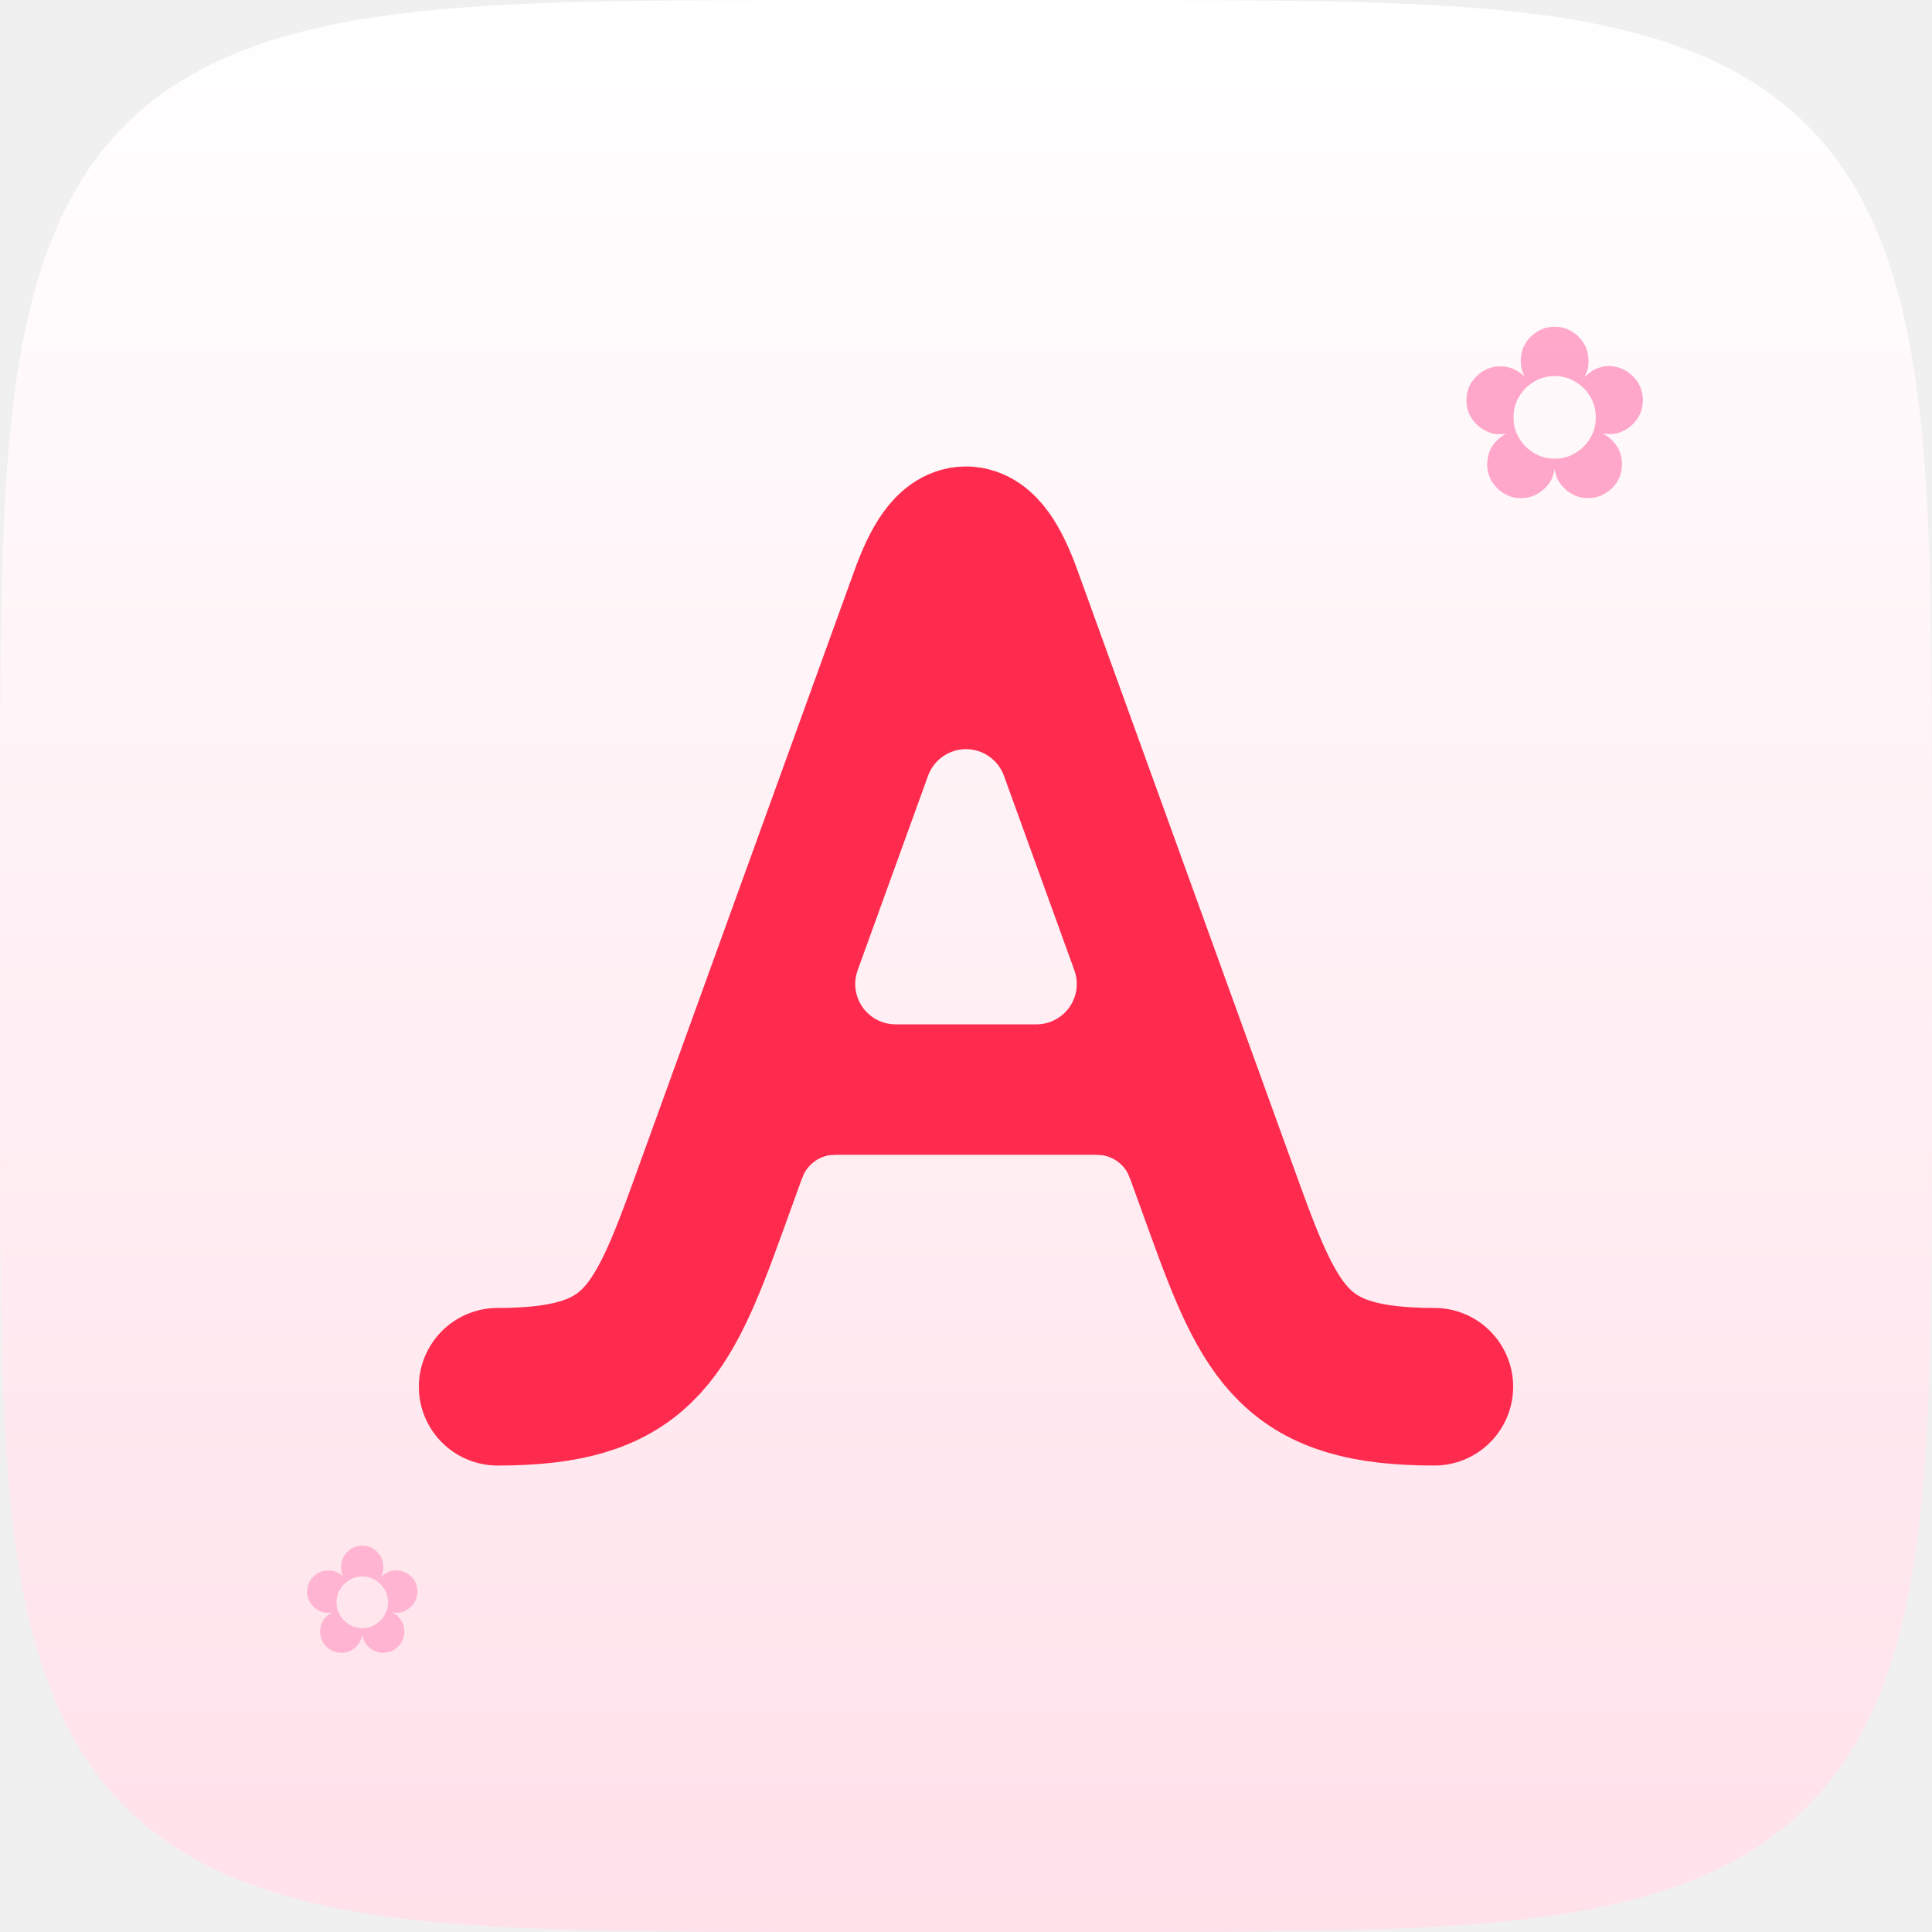
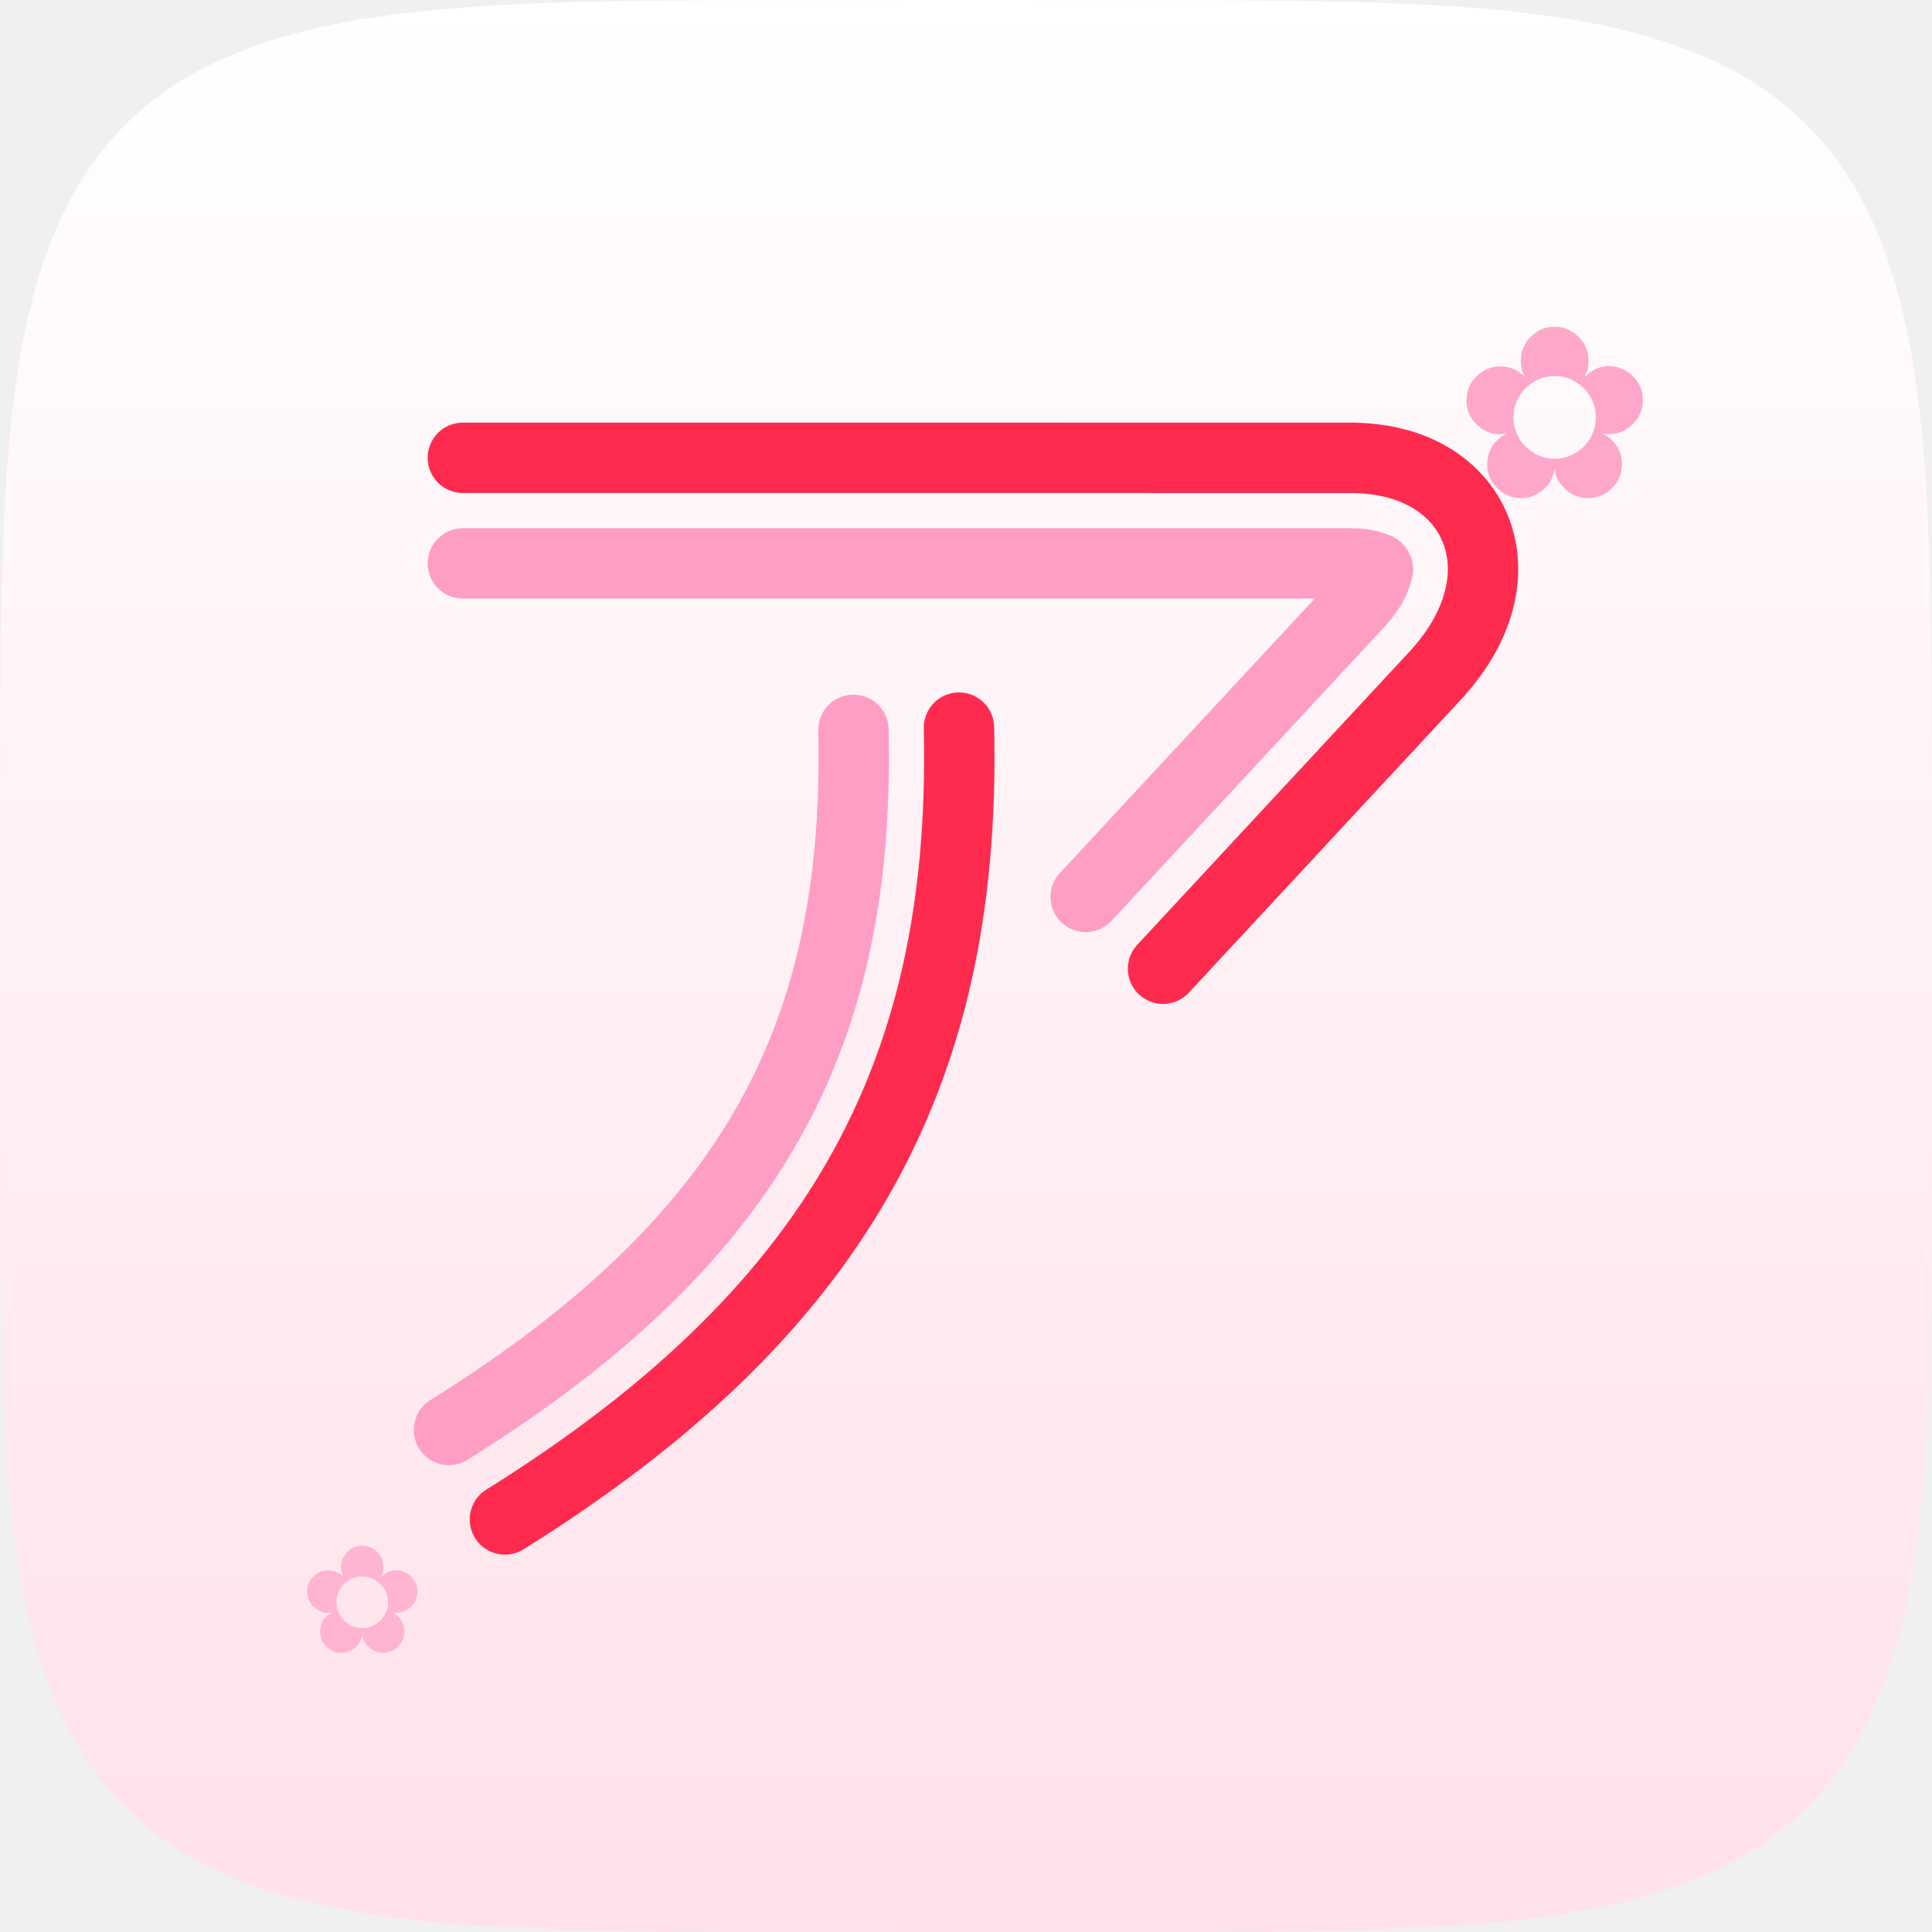
<svg xmlns="http://www.w3.org/2000/svg" viewBox="0 0 512 512" width="512" height="512">
  <defs>
    <linearGradient id="bg" x1="0" y1="0" x2="0" y2="1">
      <stop offset="0" stop-color="#ffffff" />
      <stop offset="1" stop-color="#ffe1ea" />
    </linearGradient>
  </defs>
  <path d="M 512.00 256.00 L 511.98 306.70 L 511.94 322.89 L 511.86 334.66 L 511.75 344.24 L 511.61 352.46 L 511.44 359.74 L 511.24 366.31 L 511.00 372.32 L 510.73 377.89 L 510.44 383.09 L 510.11 387.97 L 509.75 392.58 L 509.36 396.95 L 508.93 401.11 L 508.47 405.09 L 507.99 408.89 L 507.47 412.54 L 506.91 416.04 L 506.33 419.42 L 505.71 422.67 L 505.06 425.81 L 504.37 428.85 L 503.66 431.79 L 502.91 434.63 L 502.12 437.39 L 501.30 440.07 L 500.45 442.66 L 499.56 445.18 L 498.64 447.63 L 497.69 450.01 L 496.69 452.33 L 495.67 454.57 L 494.60 456.76 L 493.50 458.89 L 492.37 460.96 L 491.19 462.98 L 489.98 464.94 L 488.73 466.85 L 487.44 468.71 L 486.11 470.52 L 484.75 472.28 L 483.34 473.99 L 481.89 475.66 L 480.40 477.28 L 478.86 478.86 L 477.28 480.40 L 475.66 481.89 L 473.99 483.34 L 472.28 484.75 L 470.52 486.11 L 468.71 487.44 L 466.85 488.73 L 464.94 489.98 L 462.98 491.19 L 460.96 492.37 L 458.89 493.50 L 456.76 494.60 L 454.57 495.67 L 452.33 496.69 L 450.01 497.69 L 447.63 498.64 L 445.18 499.56 L 442.66 500.45 L 440.07 501.30 L 437.39 502.12 L 434.63 502.91 L 431.79 503.66 L 428.85 504.37 L 425.81 505.06 L 422.67 505.71 L 419.42 506.33 L 416.04 506.91 L 412.54 507.47 L 408.89 507.99 L 405.09 508.47 L 401.11 508.93 L 396.95 509.36 L 392.58 509.75 L 387.97 510.11 L 383.09 510.44 L 377.89 510.73 L 372.32 511.00 L 366.31 511.24 L 359.74 511.44 L 352.46 511.61 L 344.24 511.75 L 334.66 511.86 L 322.89 511.94 L 306.70 511.98 L 256.00 512.00 L 205.30 511.98 L 189.11 511.94 L 177.34 511.86 L 167.76 511.75 L 159.54 511.61 L 152.26 511.44 L 145.69 511.24 L 139.68 511.00 L 134.11 510.73 L 128.91 510.44 L 124.03 510.11 L 119.42 509.75 L 115.05 509.36 L 110.89 508.93 L 106.91 508.47 L 103.11 507.99 L 99.46 507.47 L 95.96 506.91 L 92.58 506.33 L 89.33 505.71 L 86.19 505.06 L 83.15 504.37 L 80.21 503.66 L 77.37 502.91 L 74.61 502.12 L 71.93 501.30 L 69.34 500.45 L 66.82 499.56 L 64.37 498.64 L 61.99 497.69 L 59.67 496.69 L 57.43 495.67 L 55.24 494.60 L 53.11 493.50 L 51.04 492.37 L 49.02 491.19 L 47.06 489.98 L 45.15 488.73 L 43.29 487.44 L 41.48 486.11 L 39.72 484.75 L 38.01 483.34 L 36.34 481.89 L 34.72 480.40 L 33.14 478.86 L 31.60 477.28 L 30.11 475.66 L 28.66 473.99 L 27.25 472.28 L 25.89 470.52 L 24.56 468.71 L 23.27 466.85 L 22.02 464.94 L 20.81 462.98 L 19.63 460.96 L 18.50 458.89 L 17.40 456.76 L 16.33 454.57 L 15.31 452.33 L 14.31 450.01 L 13.36 447.63 L 12.44 445.18 L 11.55 442.66 L 10.70 440.07 L 9.88 437.39 L 9.09 434.63 L 8.34 431.79 L 7.63 428.85 L 6.94 425.81 L 6.29 422.67 L 5.67 419.42 L 5.09 416.04 L 4.53 412.54 L 4.01 408.89 L 3.53 405.09 L 3.07 401.11 L 2.64 396.95 L 2.25 392.58 L 1.89 387.97 L 1.56 383.09 L 1.27 377.89 L 1.00 372.32 L 0.76 366.31 L 0.56 359.74 L 0.39 352.46 L 0.25 344.24 L 0.14 334.66 L 0.06 322.89 L 0.02 306.70 L 0.00 256.00 L 0.02 205.30 L 0.06 189.11 L 0.14 177.34 L 0.25 167.76 L 0.39 159.54 L 0.56 152.26 L 0.76 145.69 L 1.00 139.68 L 1.27 134.11 L 1.56 128.91 L 1.89 124.03 L 2.25 119.42 L 2.64 115.05 L 3.07 110.89 L 3.53 106.91 L 4.01 103.11 L 4.53 99.46 L 5.09 95.96 L 5.67 92.58 L 6.29 89.33 L 6.94 86.19 L 7.63 83.15 L 8.34 80.21 L 9.09 77.37 L 9.88 74.61 L 10.70 71.93 L 11.55 69.34 L 12.44 66.82 L 13.36 64.37 L 14.31 61.99 L 15.31 59.67 L 16.33 57.43 L 17.40 55.24 L 18.50 53.11 L 19.63 51.04 L 20.81 49.02 L 22.02 47.06 L 23.27 45.15 L 24.56 43.29 L 25.89 41.48 L 27.25 39.72 L 28.66 38.01 L 30.11 36.34 L 31.60 34.72 L 33.14 33.14 L 34.72 31.60 L 36.34 30.11 L 38.01 28.66 L 39.72 27.25 L 41.48 25.89 L 43.29 24.56 L 45.15 23.27 L 47.06 22.02 L 49.02 20.81 L 51.04 19.63 L 53.11 18.50 L 55.24 17.40 L 57.43 16.33 L 59.67 15.31 L 61.99 14.31 L 64.37 13.36 L 66.82 12.44 L 69.34 11.55 L 71.93 10.70 L 74.61 9.88 L 77.37 9.09 L 80.21 8.34 L 83.15 7.63 L 86.19 6.94 L 89.33 6.29 L 92.58 5.67 L 95.96 5.09 L 99.46 4.53 L 103.11 4.01 L 106.91 3.53 L 110.89 3.07 L 115.05 2.64 L 119.42 2.25 L 124.03 1.89 L 128.91 1.56 L 134.11 1.27 L 139.68 1.00 L 145.69 0.76 L 152.26 0.56 L 159.54 0.39 L 167.76 0.25 L 177.34 0.14 L 189.11 0.06 L 205.30 0.02 L 256.00 0.00 L 306.70 0.02 L 322.89 0.06 L 334.66 0.14 L 344.24 0.25 L 352.46 0.39 L 359.74 0.56 L 366.31 0.76 L 372.32 1.00 L 377.89 1.27 L 383.09 1.56 L 387.97 1.89 L 392.58 2.25 L 396.95 2.64 L 401.11 3.07 L 405.09 3.53 L 408.89 4.01 L 412.54 4.53 L 416.04 5.09 L 419.42 5.67 L 422.67 6.29 L 425.81 6.94 L 428.85 7.63 L 431.79 8.34 L 434.63 9.09 L 437.39 9.88 L 440.07 10.70 L 442.66 11.55 L 445.18 12.44 L 447.63 13.36 L 450.01 14.31 L 452.33 15.31 L 454.57 16.33 L 456.76 17.40 L 458.89 18.50 L 460.96 19.63 L 462.98 20.81 L 464.94 22.02 L 466.85 23.27 L 468.71 24.56 L 470.52 25.89 L 472.28 27.25 L 473.99 28.66 L 475.66 30.11 L 477.28 31.60 L 478.86 33.14 L 480.40 34.72 L 481.89 36.34 L 483.34 38.01 L 484.75 39.72 L 486.11 41.48 L 487.44 43.29 L 488.73 45.15 L 489.98 47.06 L 491.19 49.02 L 492.37 51.04 L 493.50 53.11 L 494.60 55.24 L 495.67 57.43 L 496.69 59.67 L 497.69 61.99 L 498.64 64.37 L 499.56 66.82 L 500.45 69.34 L 501.30 71.93 L 502.12 74.61 L 502.91 77.37 L 503.66 80.21 L 504.37 83.15 L 505.06 86.19 L 505.71 89.33 L 506.33 92.58 L 506.91 95.96 L 507.47 99.46 L 507.99 103.11 L 508.47 106.91 L 508.93 110.89 L 509.36 115.05 L 509.75 119.42 L 510.11 124.03 L 510.44 128.91 L 510.73 134.11 L 511.00 139.68 L 511.24 145.69 L 511.44 152.26 L 511.61 159.54 L 511.75 167.76 L 511.86 177.34 L 511.94 189.11 L 511.98 205.30 Z" fill="url(#bg)" />
  <text x="412" y="132" font-size="64" fill="#ff9ec4" opacity="0.9" text-anchor="middle" font-family="sans-serif">✿</text>
  <text x="96" y="438" font-size="40" fill="#ff9ec4" opacity="0.7" text-anchor="middle" font-family="sans-serif">✿</text>
-   <g transform="translate(107.52 136.66) scale(0.58)">
-     <mask id="m1" maskUnits="userSpaceOnUse" x="-40" y="-60" width="600" height="520">
-       <rect x="-40" y="-60" width="600" height="520" fill="#fff" />
-       <path d="M 273.33 118.82 A 18.44 18.44 0 0 0 238.67 118.82 L 206.49 207.71 A 18.44 18.44 0 0 0 223.82 232.42 L 288.18 232.42 A 18.44 18.44 0 0 0 305.51 207.71 Z" fill="#000" />
-     </mask>
-     <g mask="url(#m1)">
-       <g fill="none" stroke="#ff2b4e" stroke-width="72" stroke-linecap="round" stroke-linejoin="round">
-         <path d="M 42.00 398.00 C 105.13 398.00 116.51 375.36 138.00 316.00 L 238.98 37.01 Q 256.00 -10.00 273.02 37.01 L 374.00 316.00 C 395.49 375.36 406.87 398.00 470.00 398.00" />
-         <path d="M 169.72 256 L 342.28 256" stroke-width="72" />
-       </g>
-       <path d="M 196.20 290.00 L 196.20 292.00 A 16.00 16.00 0 0 0 181.15 302.55 L 179.27 301.87 L 183.09 289.32 Z M 315.80 290.00 L 315.80 292.00 A 16.00 16.00 0 0 1 330.85 302.55 L 332.73 301.87 L 328.91 289.32 Z" fill="#ff2b4e" />
-       <path d="M 256.00 83.35 L 204.29 226.21 L 307.71 226.21 Z" fill="#ff2b4e" />
+   <g mask="none">
+     <g transform="translate(12.631 -6.426) scale(0.93248)" fill="none" stroke-width="20" stroke-linecap="round" stroke-linejoin="round">
+       <path d="M 118.00 137.00 L 371.18 137.01 L 373.18 137.08 L 375.23 137.23 L 377.32 137.46 L 378.37 137.61 L 380.52 137.98 L 381.61 138.21 L 383.82 138.77 L 384.94 139.09 L 387.20 139.87 L 388.35 140.32 L 389.50 140.81 L 390.65 141.36 L 391.80 141.96 L 392.96 142.61 L 394.11 143.32 L 395.25 144.10 L 396.38 144.94 L 397.49 145.84 L 398.58 146.81 L 399.63 147.85 L 400.65 148.95 L 401.62 150.12 L 402.54 151.35 L 403.39 152.63 L 404.19 153.96 L 404.91 155.34 L 405.55 156.75 L 406.12 158.19 L 406.61 159.64 L 407.02 161.11 L 407.34 162.58 L 407.60 164.04 L 407.78 165.49 L 407.88 166.92 L 407.93 168.33 L 407.91 169.72 L 407.84 171.08 L 407.71 172.41 L 407.54 173.71 L 407.32 174.98 L 407.07 176.22 L 406.45 178.60 L 406.10 179.75 L 405.31 181.96 L 404.88 183.02 L 403.95 185.07 L 403.47 186.06 L 402.44 187.96 L 401.91 188.88 L 400.81 190.66 L 399.07 193.18 L 397.25 195.55 L 395.31 197.86 L 316.99 282.21" stroke="#ff2b4e" />
+       <path d="M 118.00 167.00 L 370.06 167.00 L 372.07 167.07 L 373.00 167.15 L 374.28 167.33 L 375.42 167.57 L 376.66 167.95 L 377.52 168.34 L 378.08 168.71 L 377.92 168.40 L 377.93 168.72 L 377.88 169.21 L 377.73 169.91 L 377.57 170.46 L 377.07 171.75 L 376.54 172.82 L 375.88 173.96 L 375.10 175.13 L 374.21 176.33 L 372.94 177.87 L 295.01 261.79" stroke="#ff9ec4" />
+       <path d="M 259.00 213.68 L 259.07 218.35 L 259.09 223.03 L 259.04 227.73 L 258.94 232.43 L 258.76 237.14 L 258.51 241.86 L 258.19 246.58 L 257.87 250.51 L 257.40 255.24 L 256.95 259.18 L 256.44 263.12 L 255.87 267.06 L 255.11 271.78 L 254.40 275.70 L 253.62 279.63 L 252.78 283.54 L 251.86 287.44 L 250.88 291.34 L 249.82 295.22 L 248.69 299.08 L 247.49 302.93 L 246.21 306.75 L 244.86 310.55 L 243.73 313.58 L 242.24 317.34 L 240.68 321.07 L 239.04 324.77 L 237.68 327.70 L 235.92 331.34 L 234.08 334.94 L 232.17 338.51 L 230.19 342.03 L 228.56 344.82 L 226.45 348.27 L 224.29 351.67 L 222.06 355.03 L 219.77 358.34 L 217.43 361.61 L 215.02 364.83 L 212.56 368.00 L 210.05 371.13 L 207.49 374.20 L 204.89 377.23 L 201.70 380.80 L 198.99 383.72 L 196.24 386.60 L 193.45 389.43 L 190.06 392.76 L 187.20 395.49 L 183.71 398.71 L 180.77 401.34 L 177.21 404.44 L 173.61 407.49 L 169.96 410.47 L 166.29 413.40 L 162.57 416.28 L 158.83 419.10 L 155.06 421.87 L 151.26 424.59 L 146.79 427.70 L 142.94 430.32 L 138.42 433.32 L 134.51 435.84 L 129.95 438.72" stroke="#ff2b4e" />
+       <path d="M 229.00 214.32 L 229.07 218.64 L 229.09 222.95 L 229.05 227.24 L 228.95 231.52 L 228.79 235.80 L 228.61 239.35 L 228.33 243.60 L 228.05 247.13 L 227.65 251.35 L 227.26 254.86 L 226.82 258.35 L 226.32 261.83 L 225.66 265.99 L 225.05 269.44 L 224.38 272.87 L 223.66 276.28 L 222.88 279.67 L 222.04 283.05 L 221.14 286.40 L 220.18 289.73 L 219.16 293.04 L 218.07 296.33 L 216.93 299.59 L 215.72 302.82 L 214.45 306.03 L 213.12 309.21 L 211.73 312.36 L 210.27 315.49 L 208.75 318.58 L 207.17 321.64 L 205.53 324.68 L 203.83 327.68 L 202.07 330.65 L 200.25 333.58 L 198.37 336.49 L 196.44 339.36 L 194.45 342.20 L 192.40 345.00 L 190.30 347.77 L 188.15 350.50 L 185.95 353.21 L 183.70 355.88 L 181.39 358.51 L 178.57 361.63 L 176.17 364.19 L 173.73 366.71 L 171.24 369.21 L 168.20 372.16 L 165.63 374.58 L 162.49 377.45 L 159.83 379.81 L 156.60 382.59 L 153.87 384.88 L 150.55 387.58 L 147.19 390.25 L 143.79 392.87 L 140.35 395.46 L 136.87 398.00 L 133.35 400.51 L 129.80 402.98 L 126.22 405.41 L 122.00 408.20 L 118.35 410.56 L 114.05 413.28" stroke="#ff9ec4" />
    </g>
  </g>
</svg>
